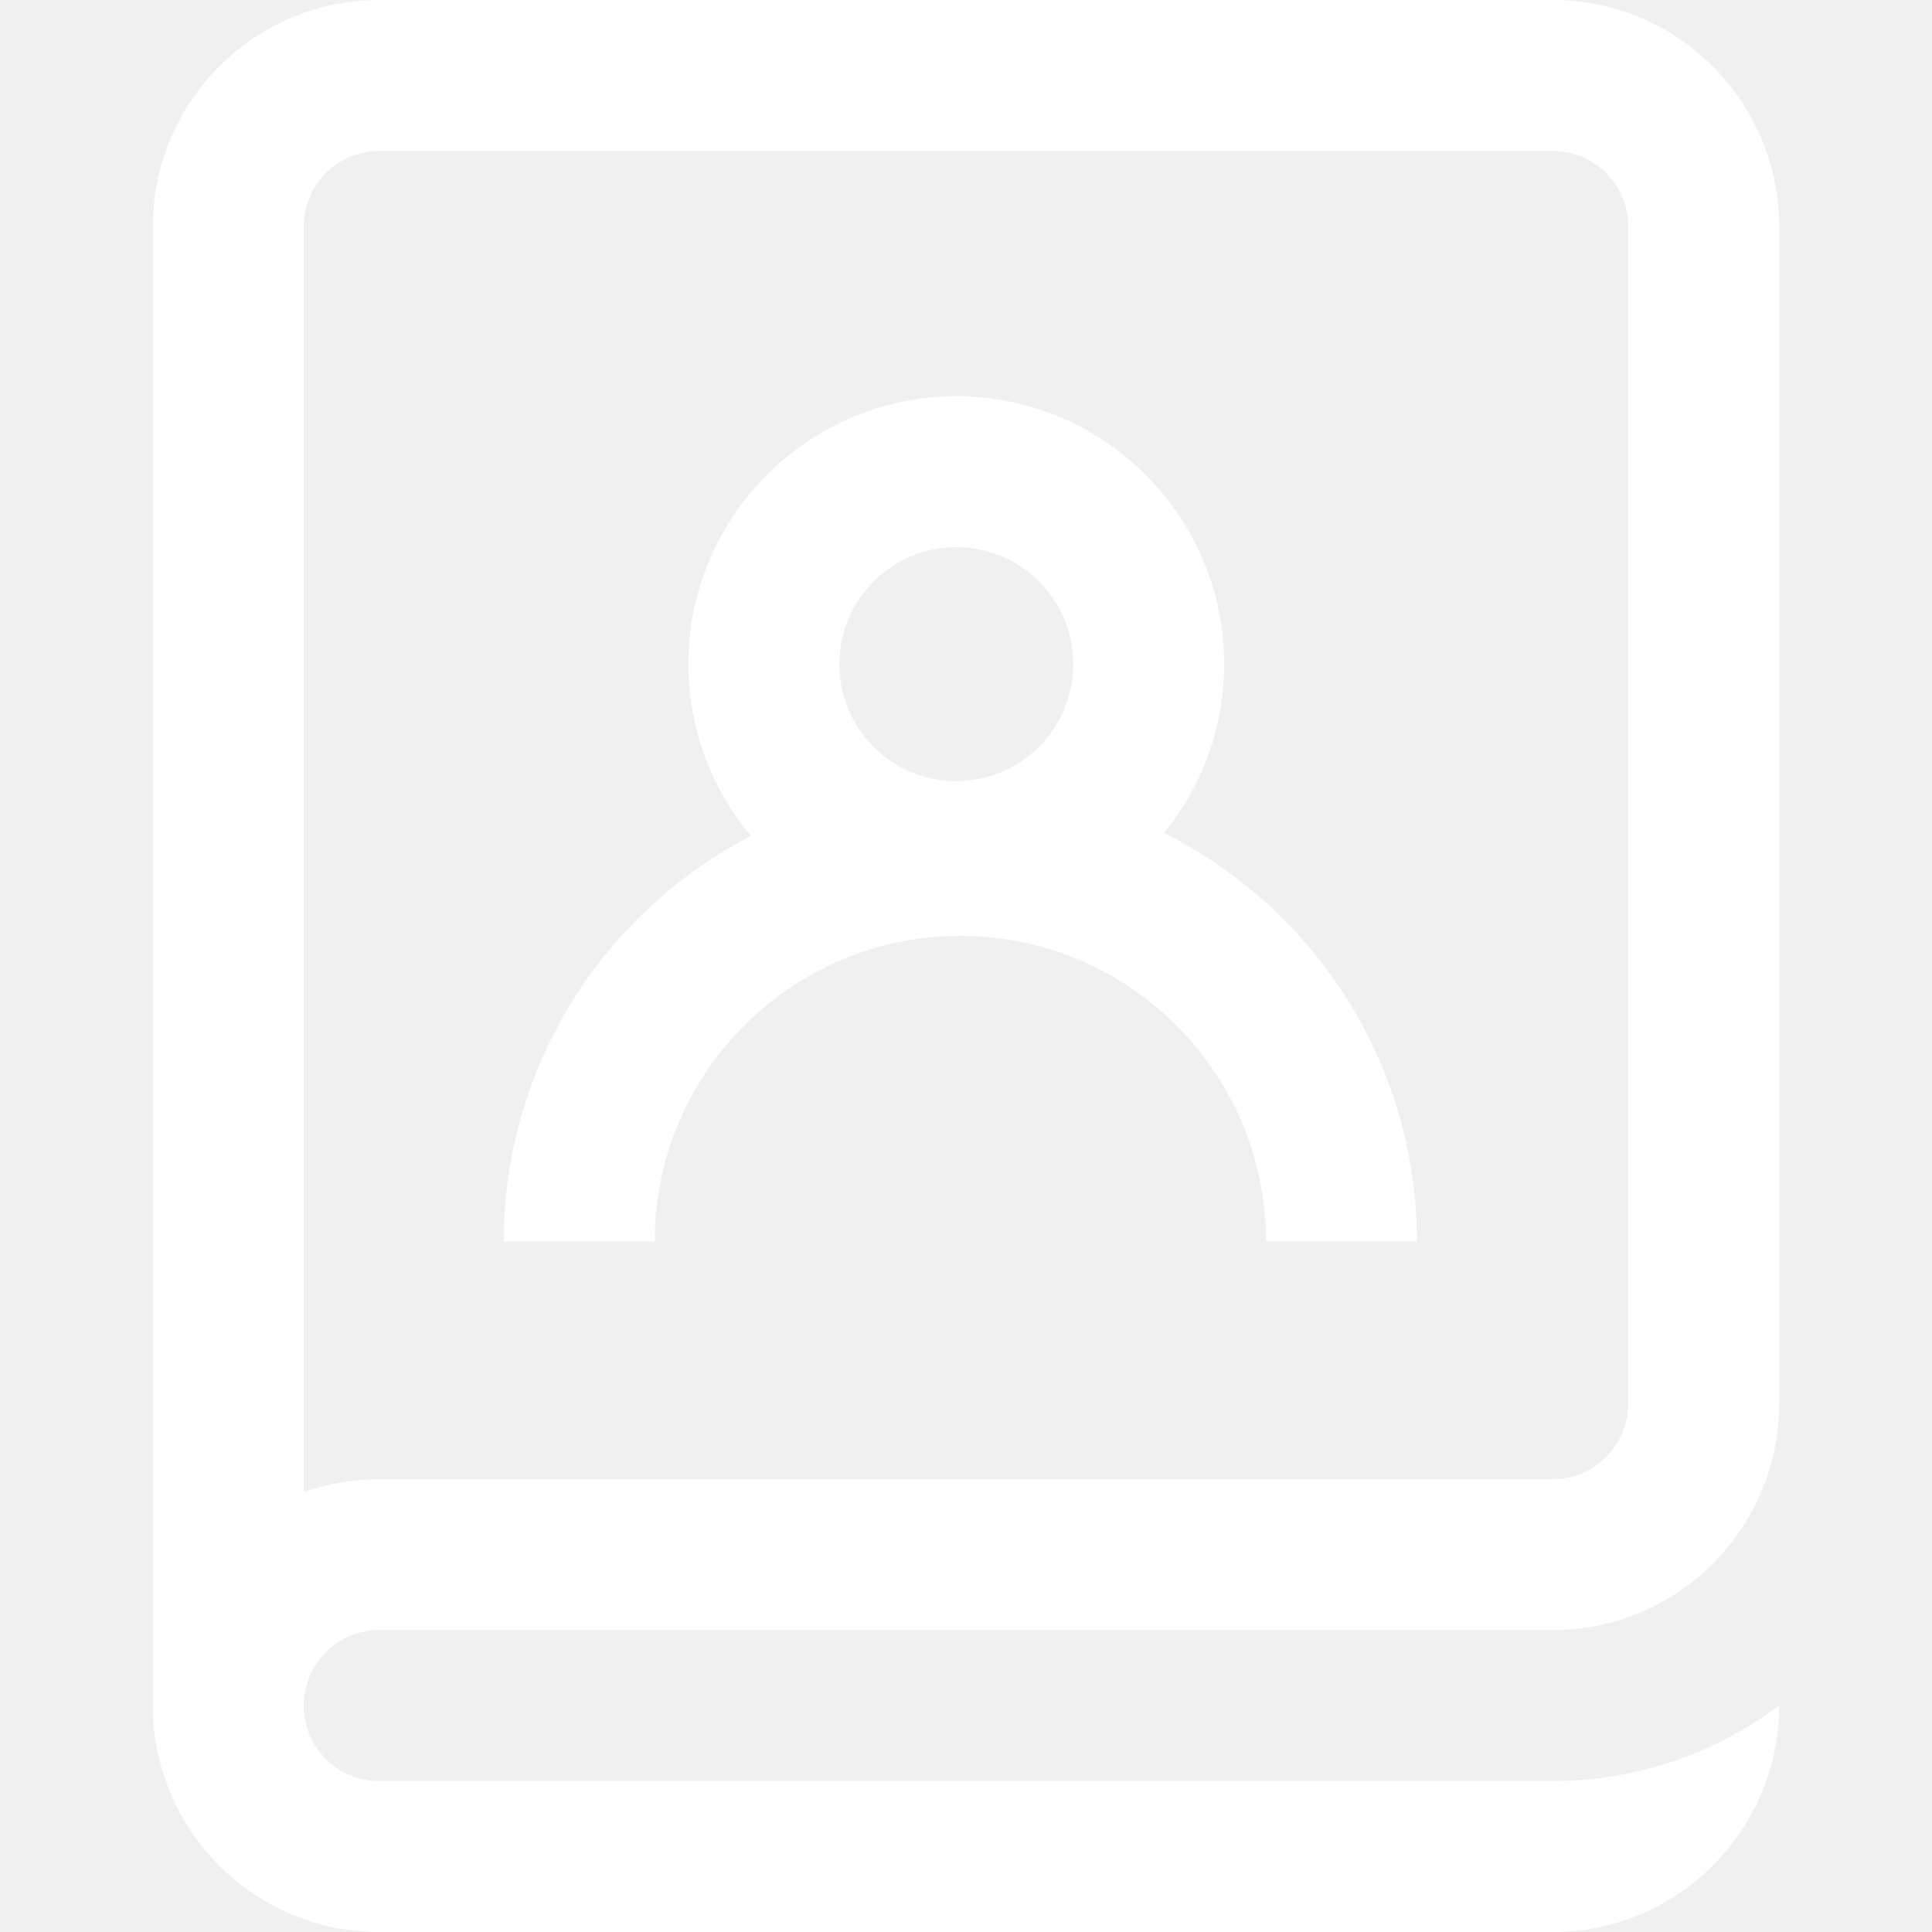
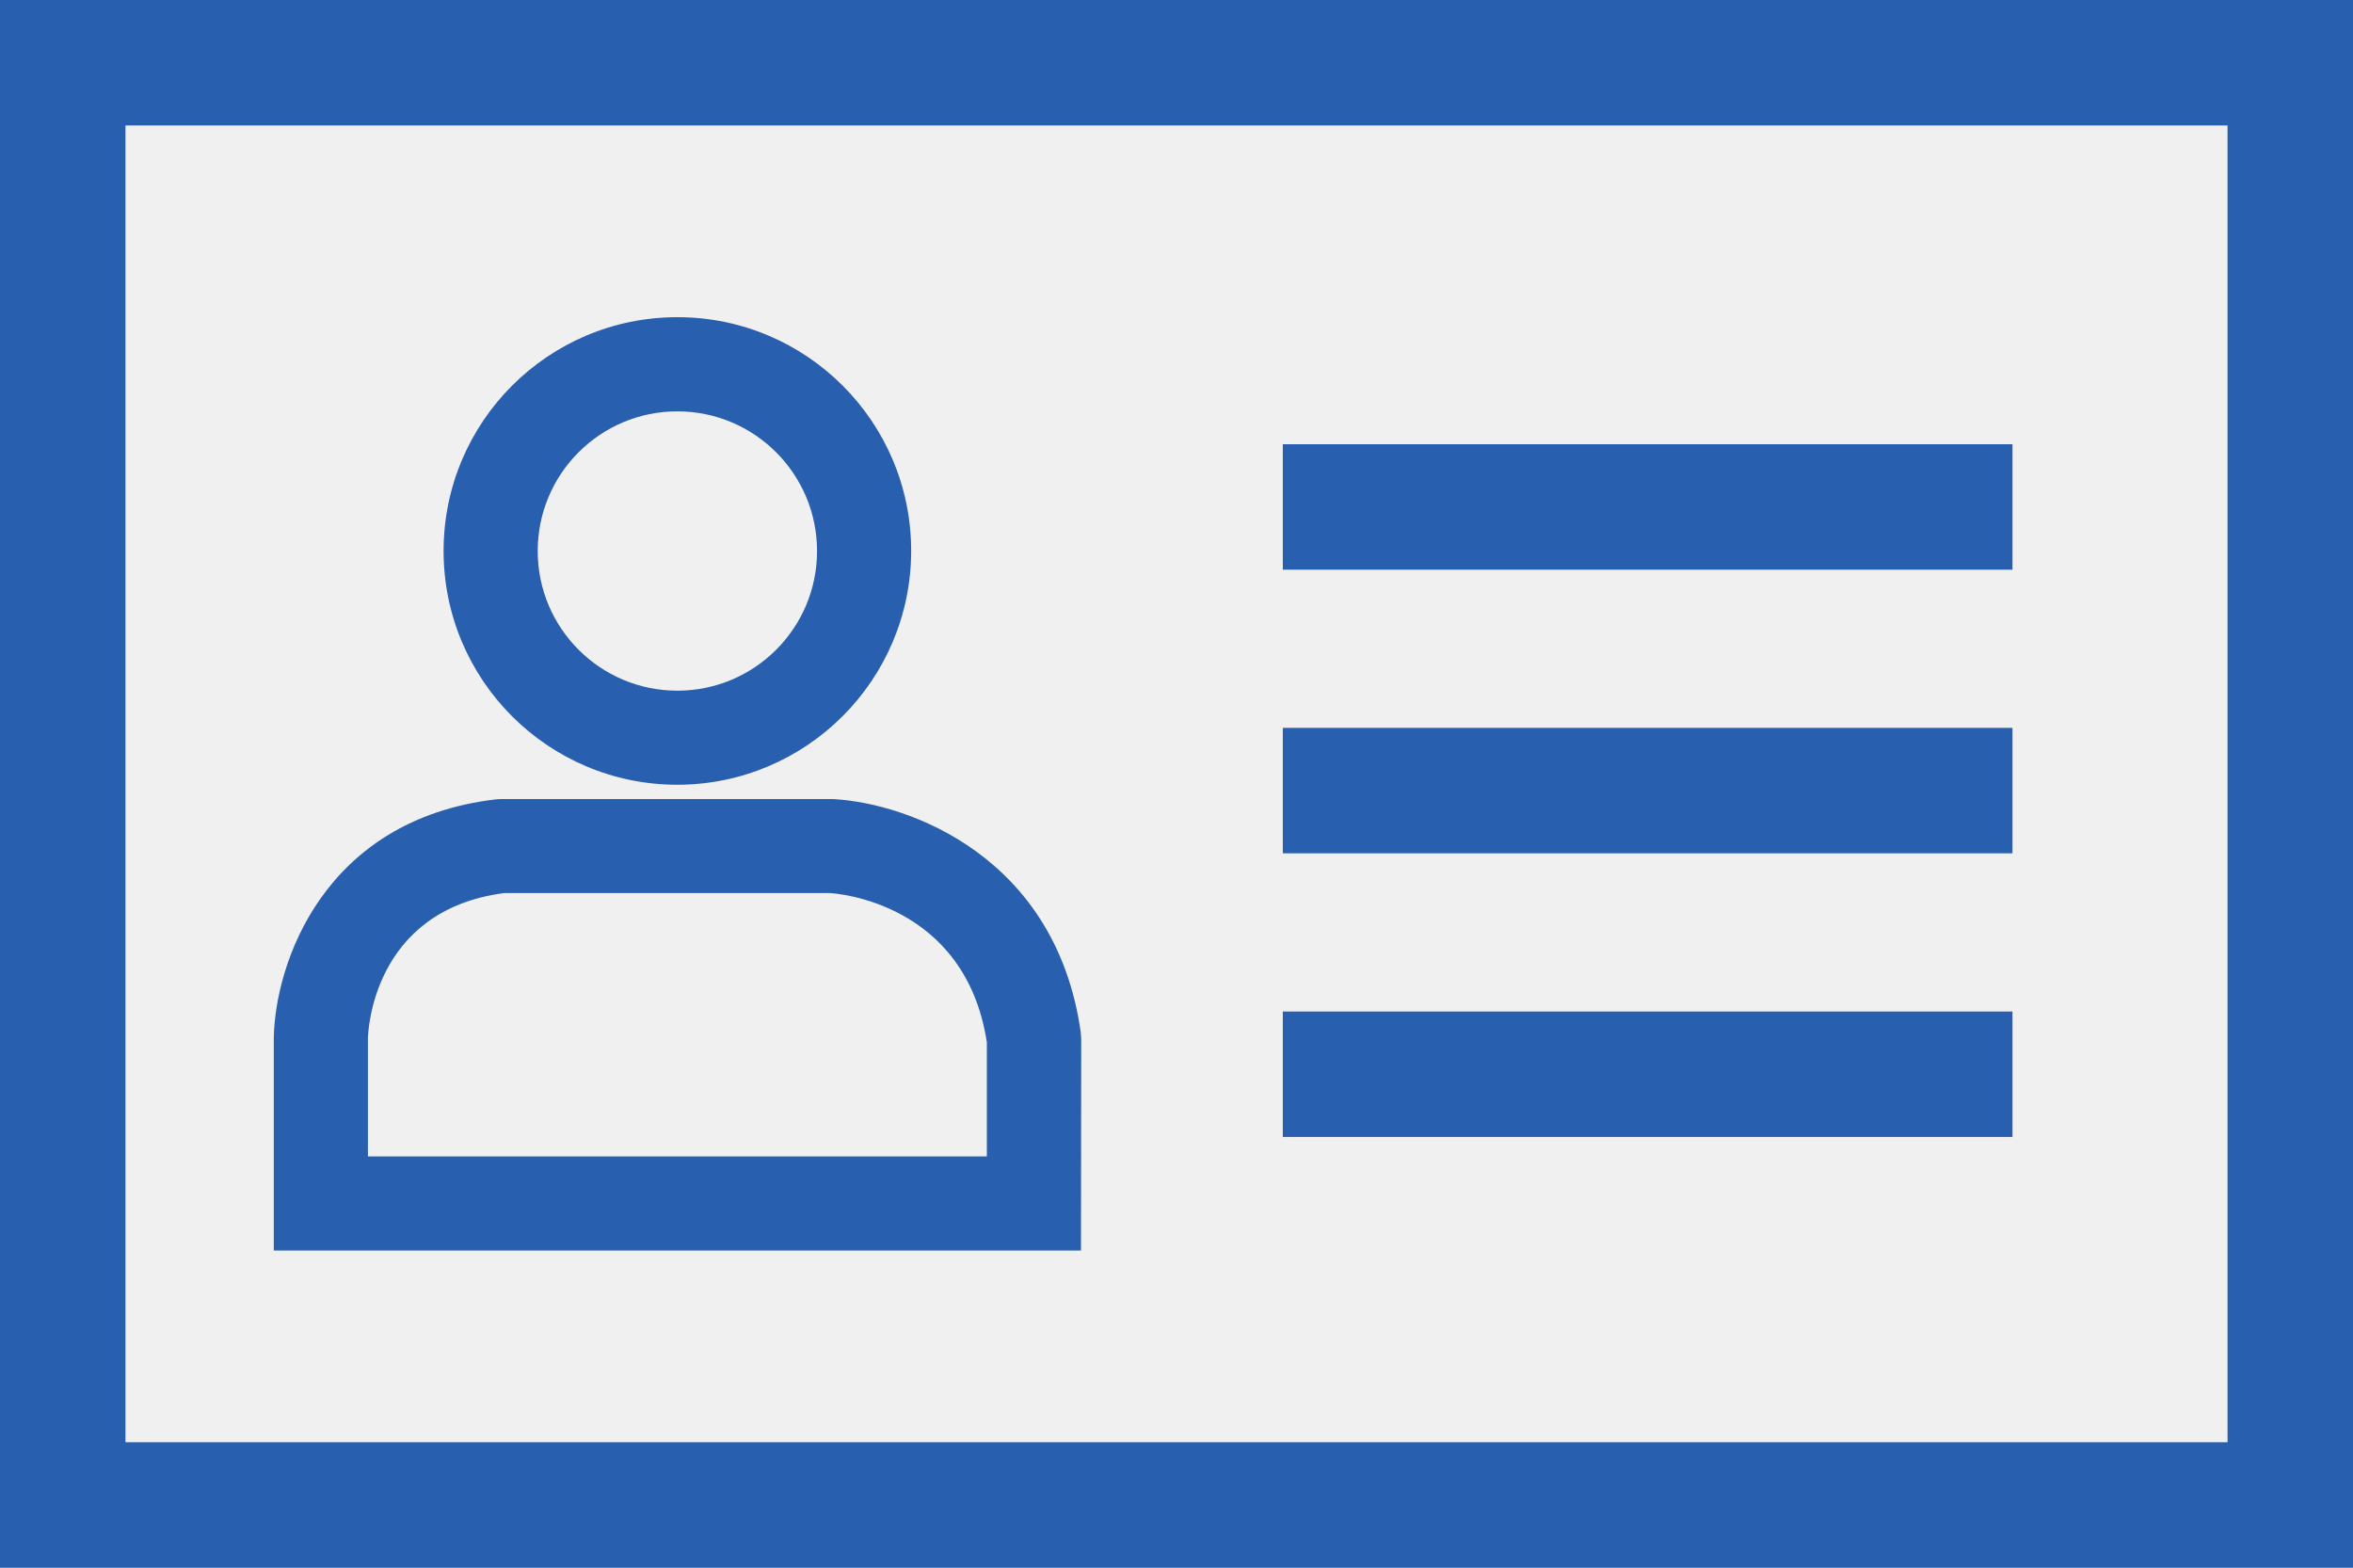
- <svg xmlns="http://www.w3.org/2000/svg" version="1.1" width="512" height="512" x="0" y="0" viewBox="0 0 512 512" style="enable-background:new 0 0 512 512" xml:space="preserve" class="">
-   <g>
-     <path d="m100.5 432h311c33.084 0 60-26.916 60-60v-312c0-33.084-26.916-60-60-60h-311c-33.084 0-60 26.916-60 60v392c0 33.084 26.916 60 60 60h291 20c33.084 0 60-26.916 60-60v-.05c-16.725 12.583-37.506 20.05-60 20.05h-20-291c-11.028 0-20-8.972-20-20s8.972-20 20-20zm-20-372c0-11.028 8.972-20 20-20h311c11.028 0 20 8.972 20 20v312c0 11.028-8.972 20-20 20h-311c-7.009 0-13.742 1.208-20 3.427zm174 188c44.663 0 81 36.336 81 81h40c0-47.323-27.311-88.38-66.995-108.257 9.947-12.221 15.924-27.795 15.924-44.743 0-39.149-31.851-71-71-71s-71 31.851-71 71c0 17.305 6.23 33.177 16.556 45.509-38.866 20.154-65.485 60.771-65.485 107.491h40c0-44.664 36.337-81 81-81zm-1.071-103c17.094 0 31 13.907 31 31s-13.906 31-31 31-31-13.907-31-31 13.906-31 31-31z" fill="#ffffff" data-original="#000000" style="" class="" />
+ <svg xmlns="http://www.w3.org/2000/svg" id="Camada_1" data-name="Camada 1" viewBox="0 0 500 333.14">
+   <defs>
+     <style>.cls-1{fill:#285fae;}</style>
+   </defs>
+   <g id="Favoritos">
+     <path class="cls-1" d="M229.7,265.73H58.18V220.5c.3-15.74,10.53-46.3,47.14-50.63l1.17-.07H177c16.28.88,47.42,12.35,52.65,49.56l.1,1.39Zm-151.52-20H209.7V221.48c-4.58-29.77-32.12-31.63-33.3-31.7l-69.29,0C79,193.46,78.2,219.57,78.18,220.69Z" />
+     <path class="cls-1" d="M143.94,166.76a49.68,49.68,0,1,1,49.68-49.68A49.74,49.74,0,0,1,143.94,166.76Zm0-79.35a29.68,29.68,0,1,0,29.68,29.67A29.7,29.7,0,0,0,143.94,87.41Z" />
+     <rect class="cls-1" x="272.59" y="94.4" width="155.05" height="26.66" />
+     <rect class="cls-1" x="272.59" y="154.67" width="155.05" height="26.66" />
+     <rect class="cls-1" x="272.59" y="214.95" width="155.05" height="26.66" />
+     <path class="cls-1" d="M500,333.14H0V0H500ZM26.66,306.48H473.34V26.66H26.66Z" />
  </g>
</svg>
